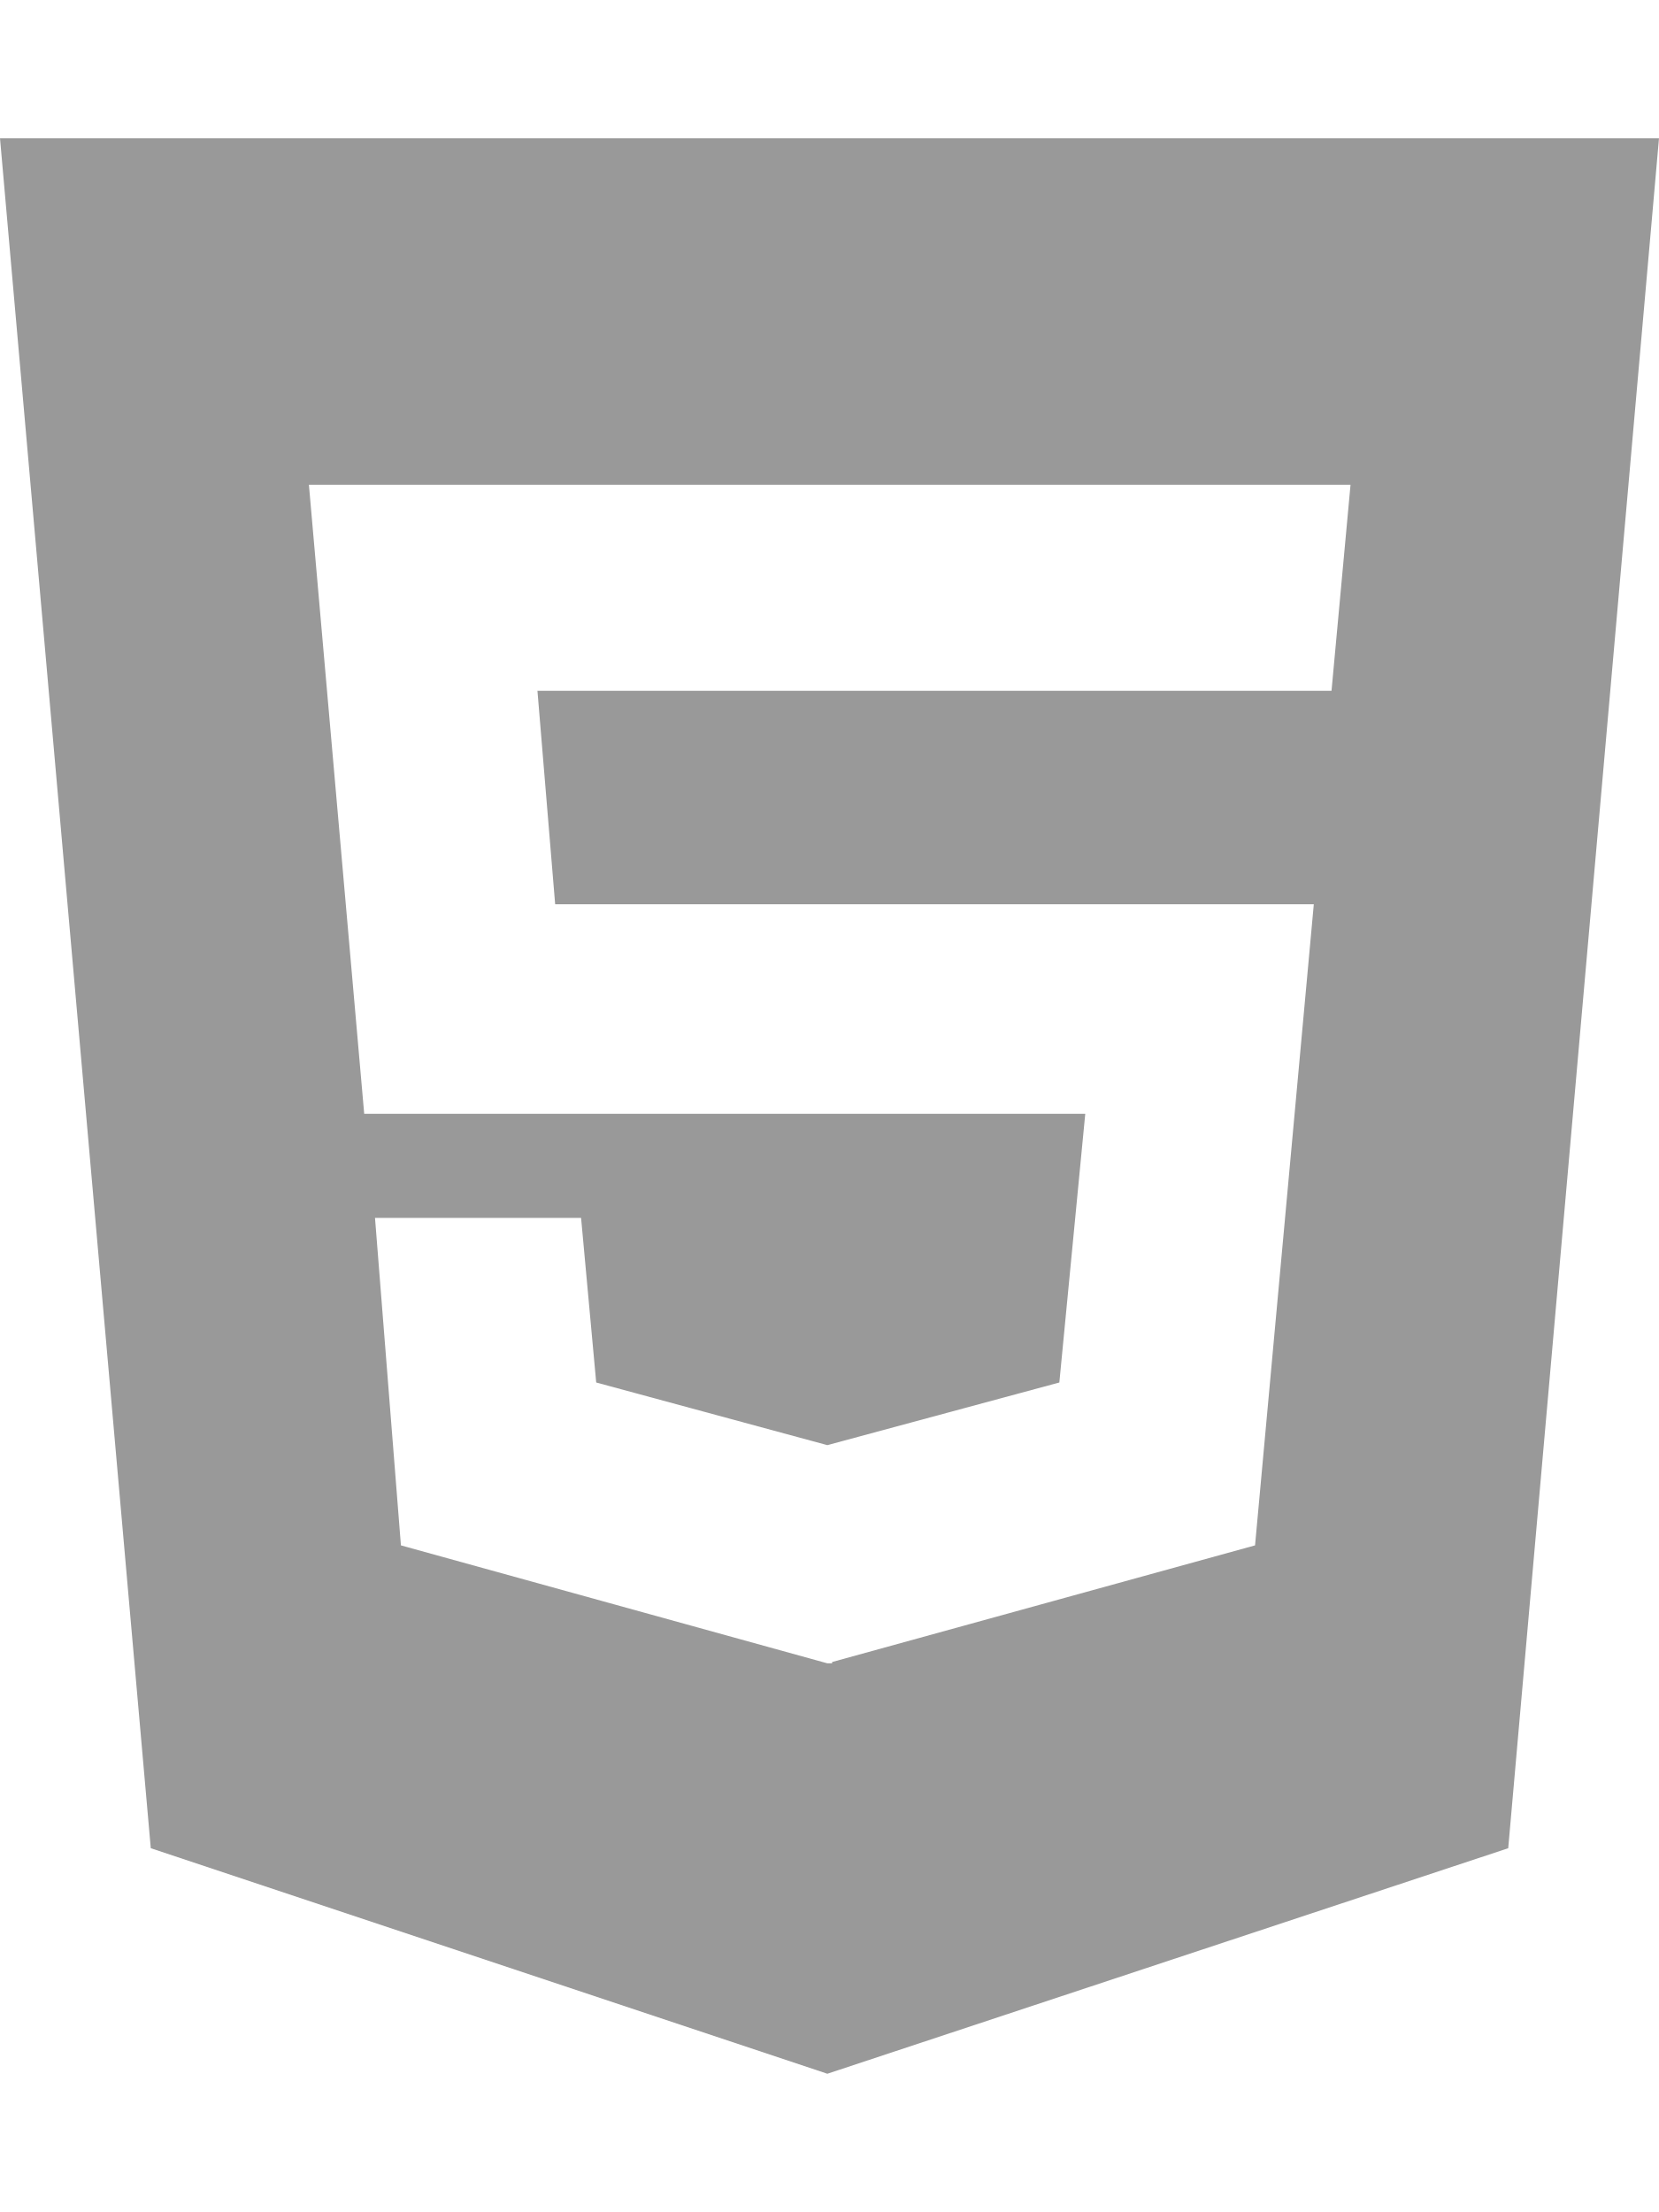
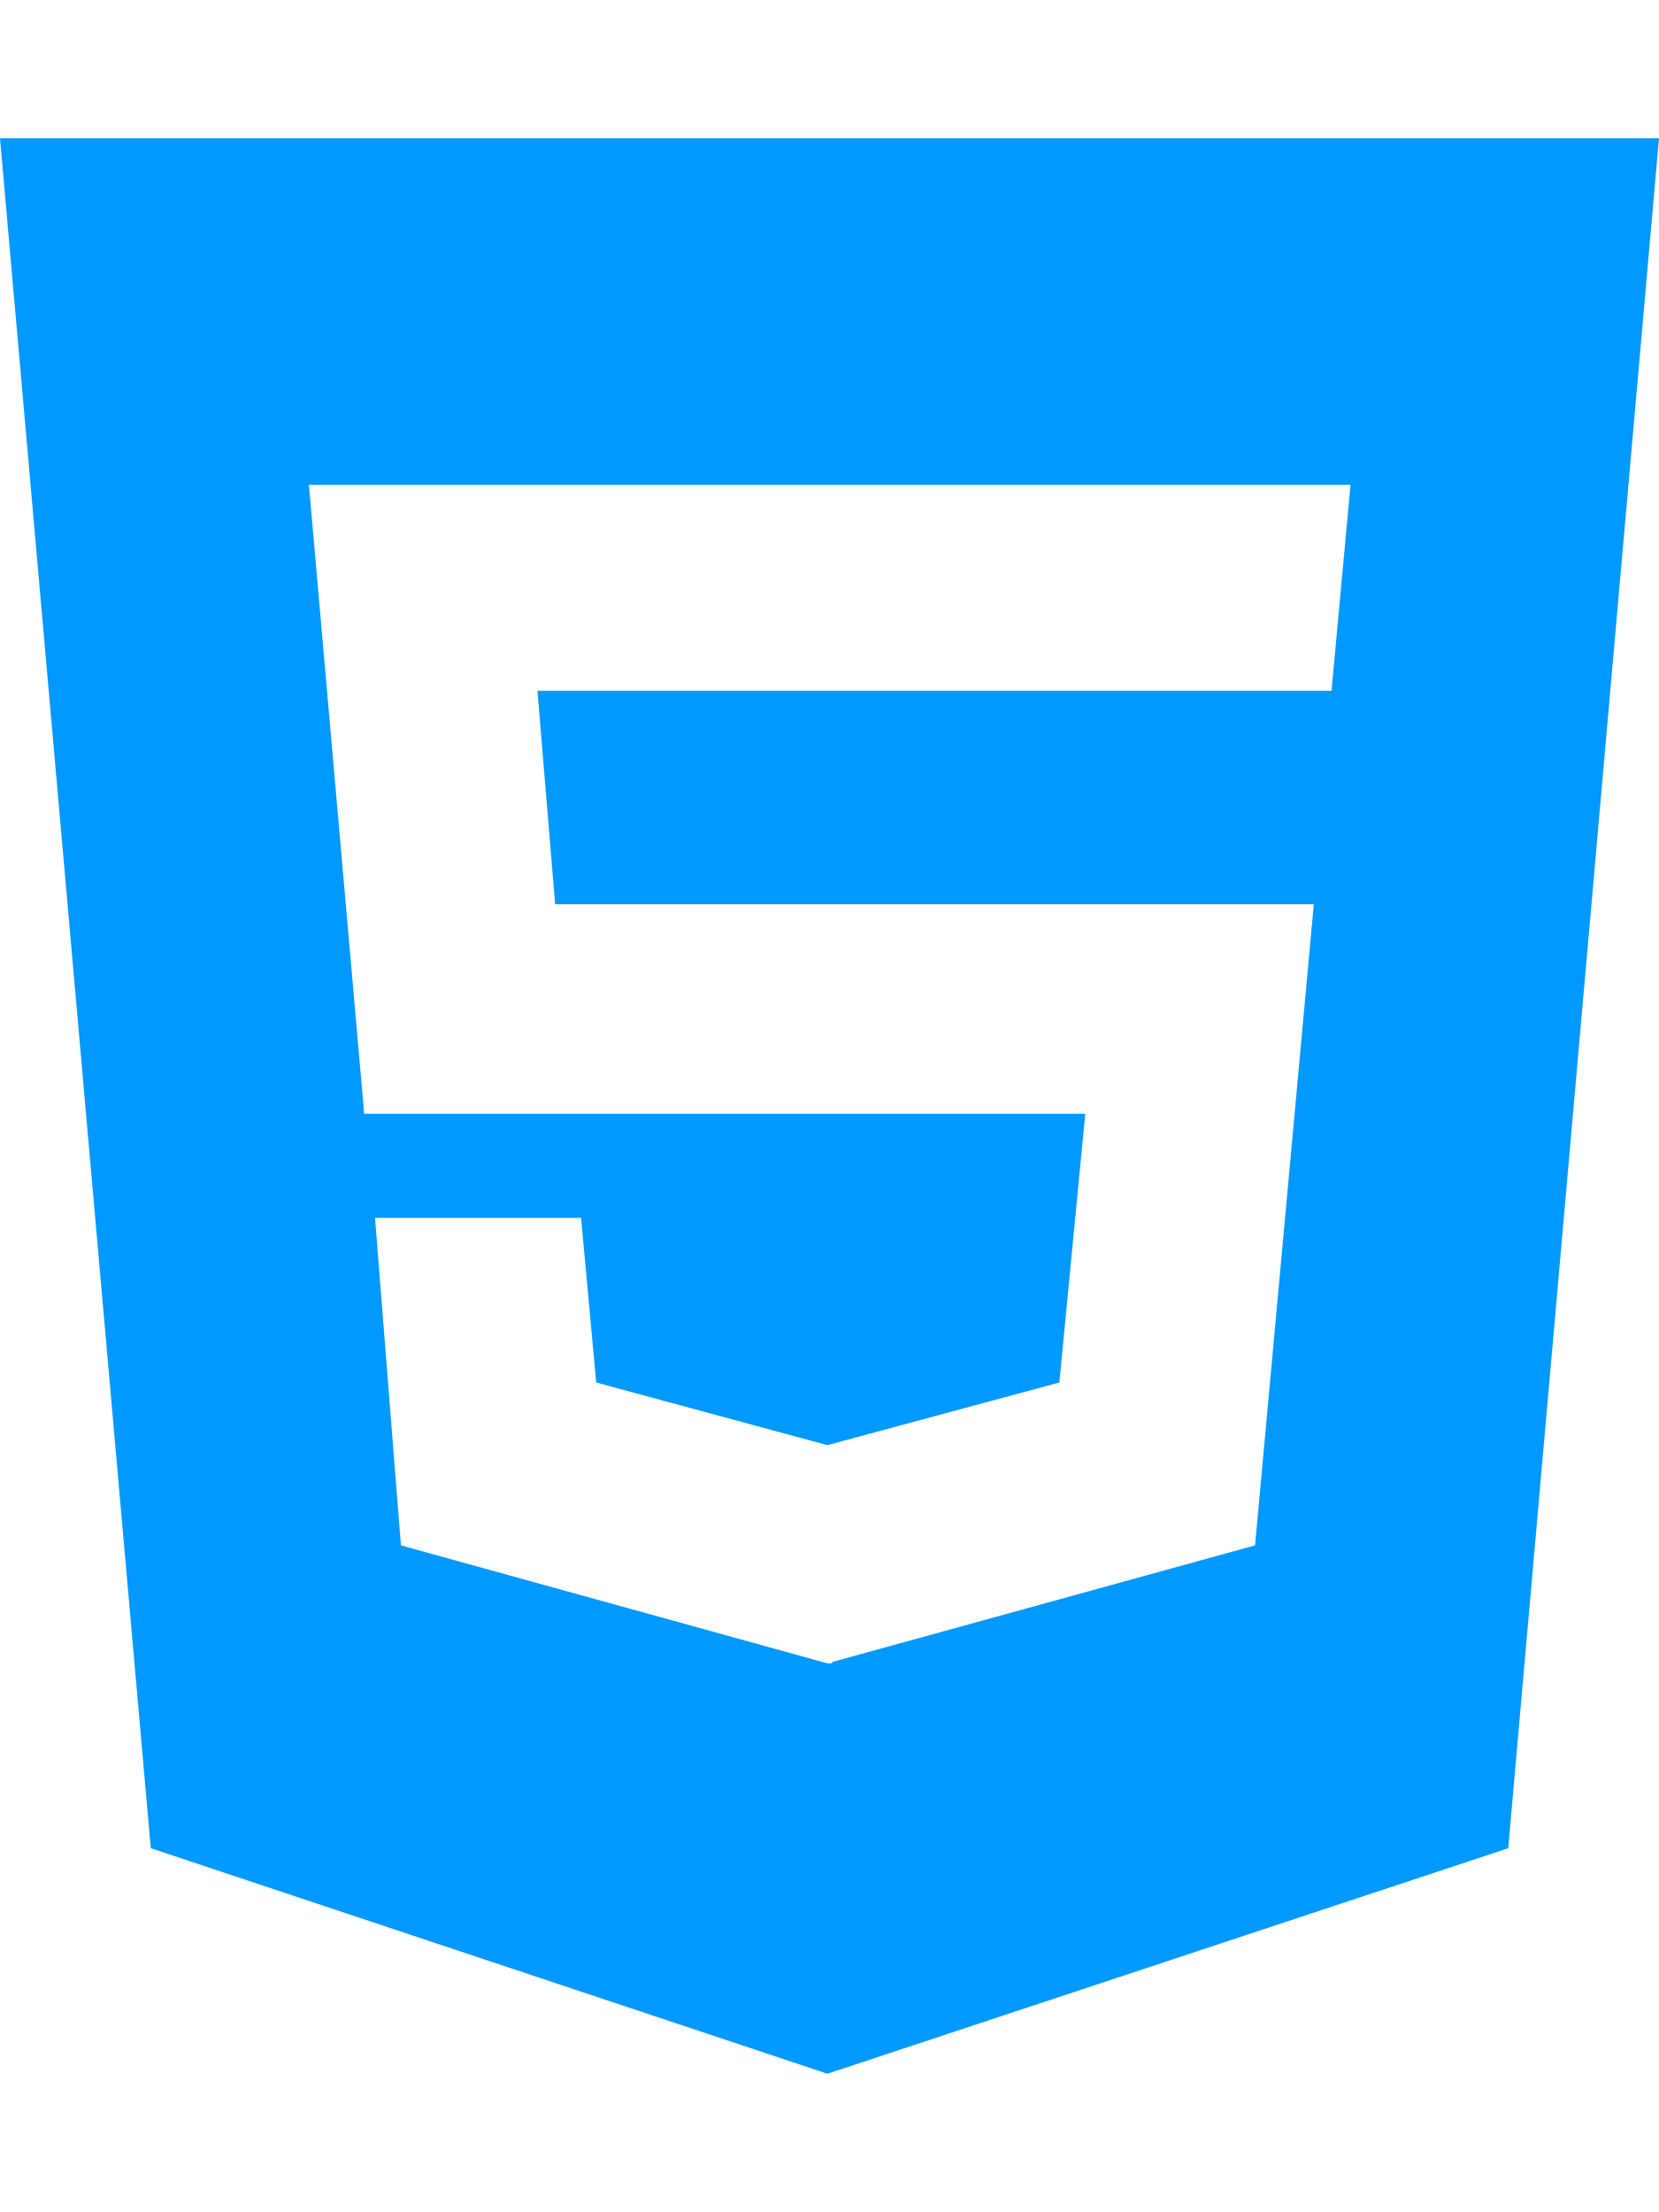
<svg xmlns="http://www.w3.org/2000/svg" viewBox="0 0 384 512">
-   <style>svg{fill:#999999}</style>
+   <style>svg{fill:#0099FF}</style>
  <path d="M0 32l34.9 395.8L191.5 480l157.6-52.2L384 32H0zm308.2 127.9H124.4l4.1 49.4h175.6l-13.6 148.4-97.9 27v.3h-1.1l-98.7-27.3-6-75.8h47.7L138 320l53.5 14.5 53.7-14.5 6-62.2H84.3L71.5 112.2h241.1l-4.4 47.7z" />
</svg>
